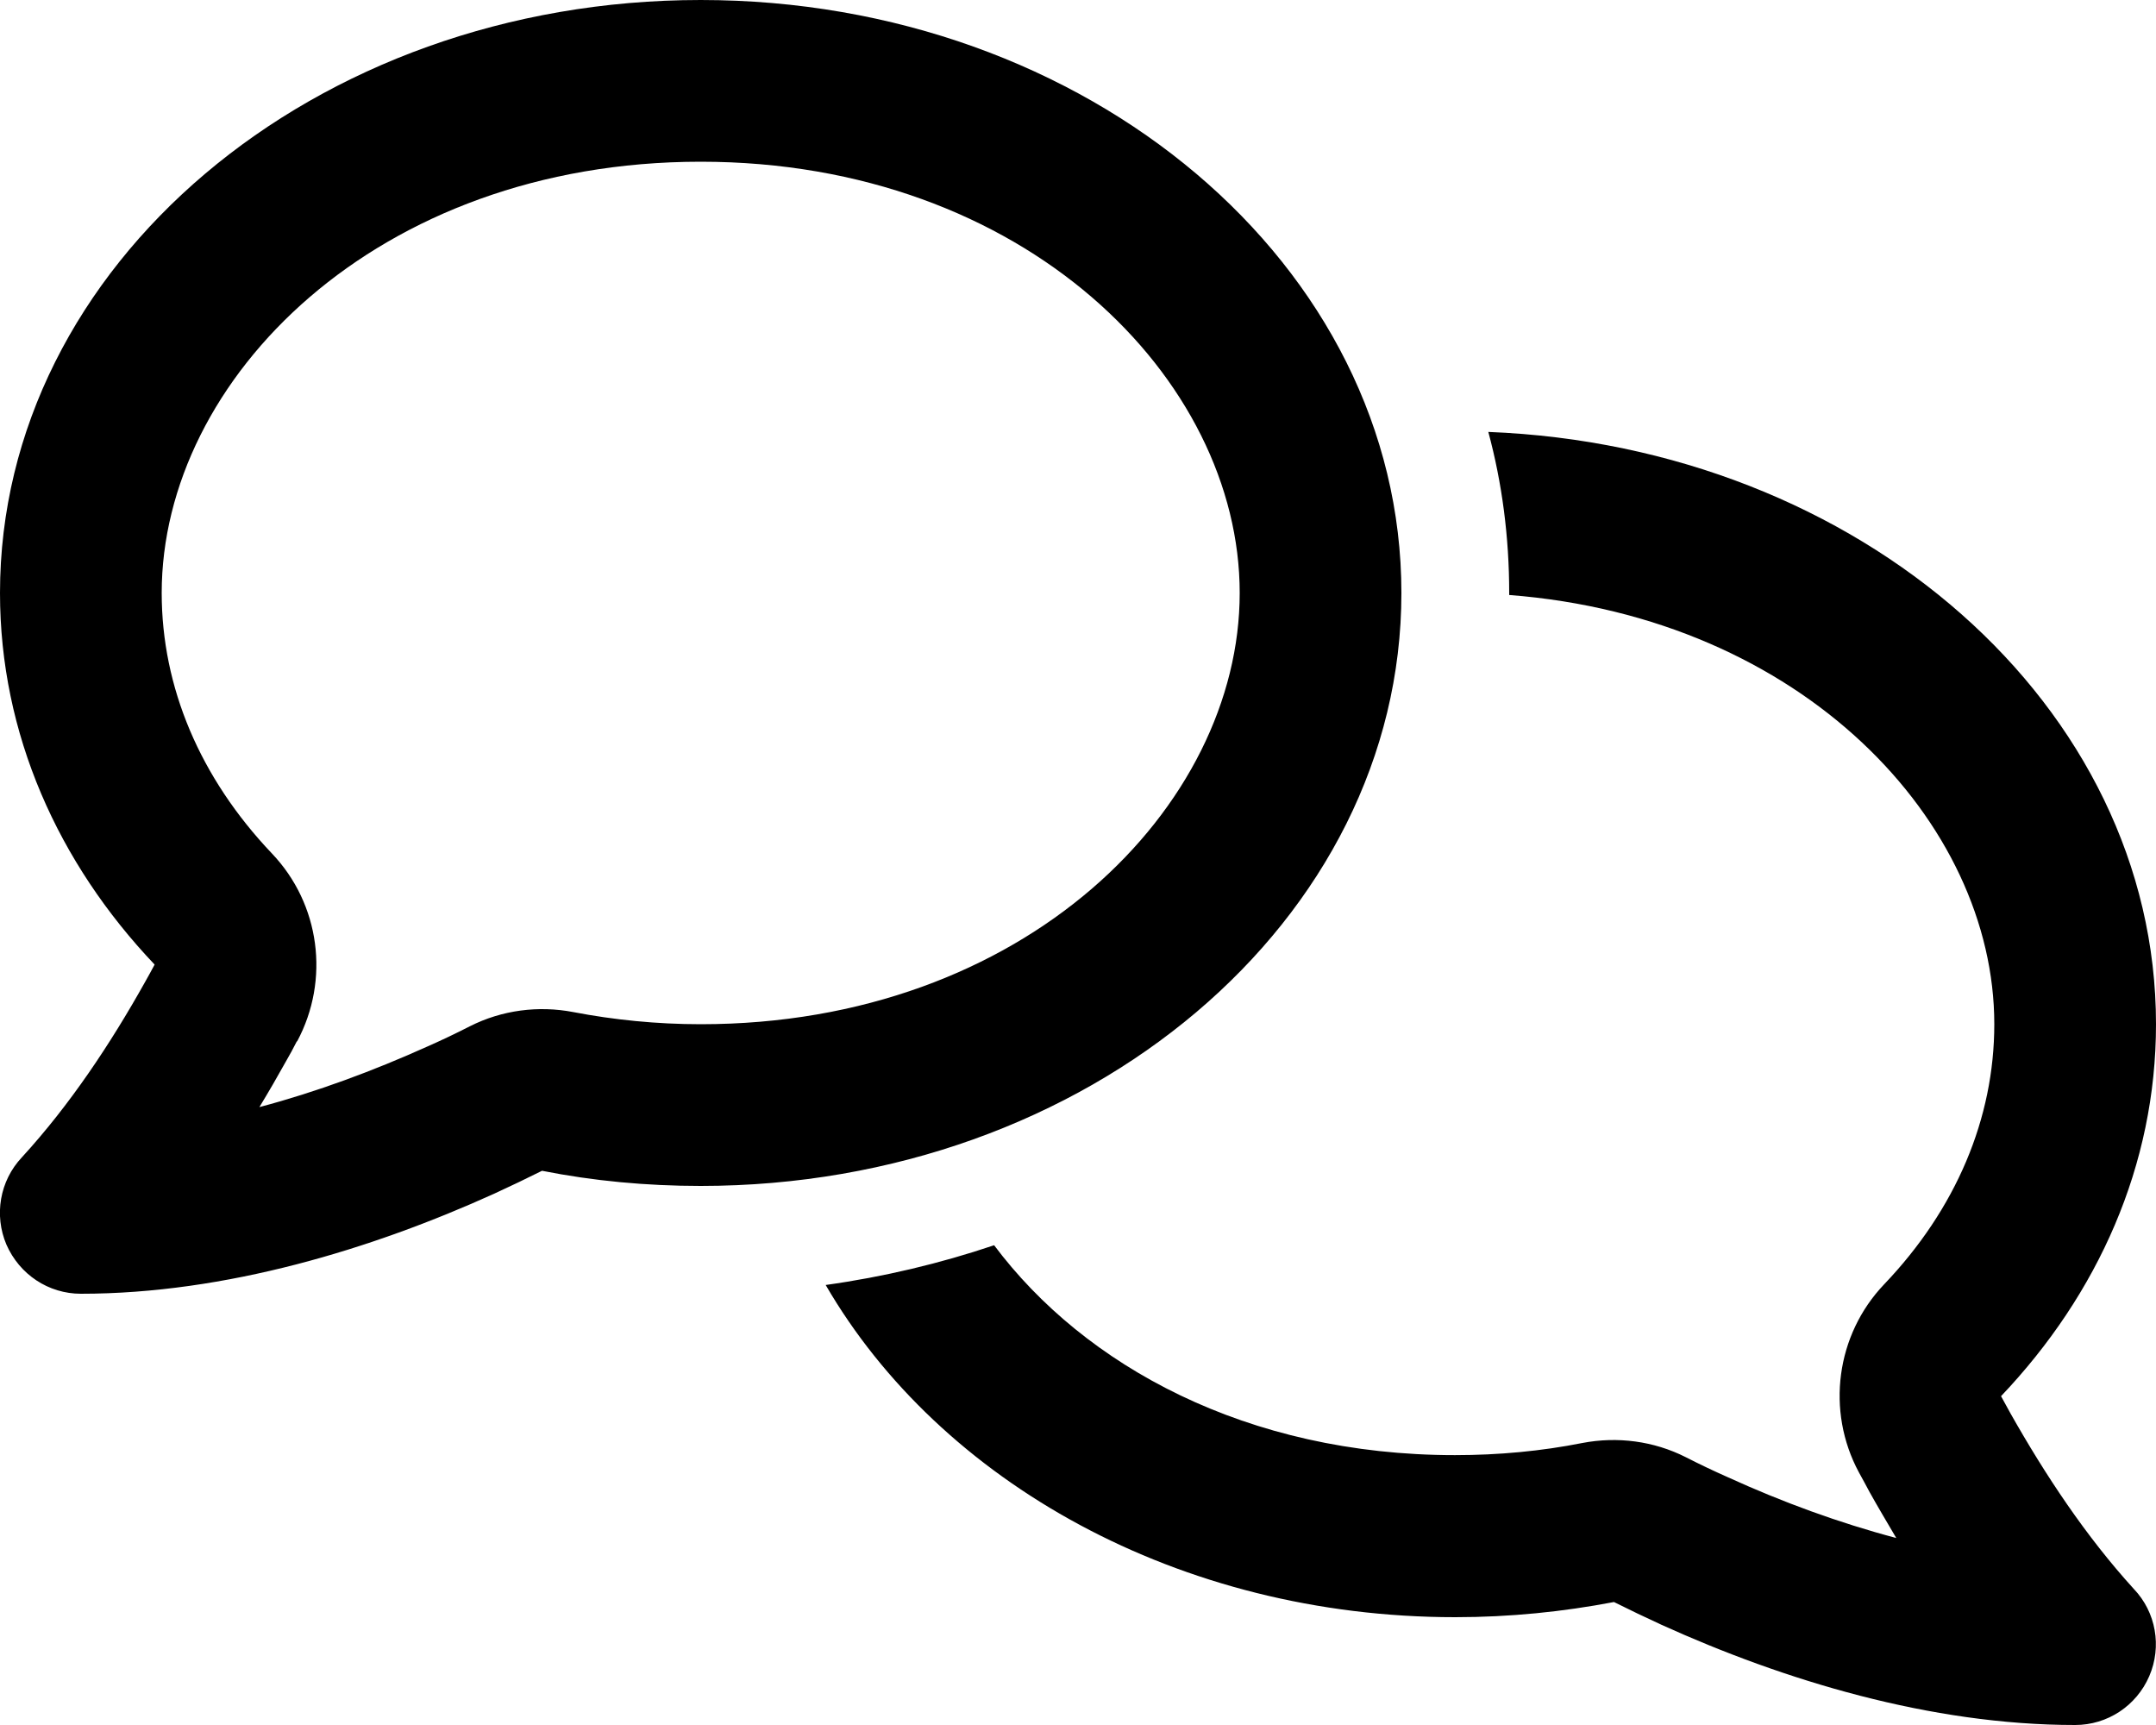
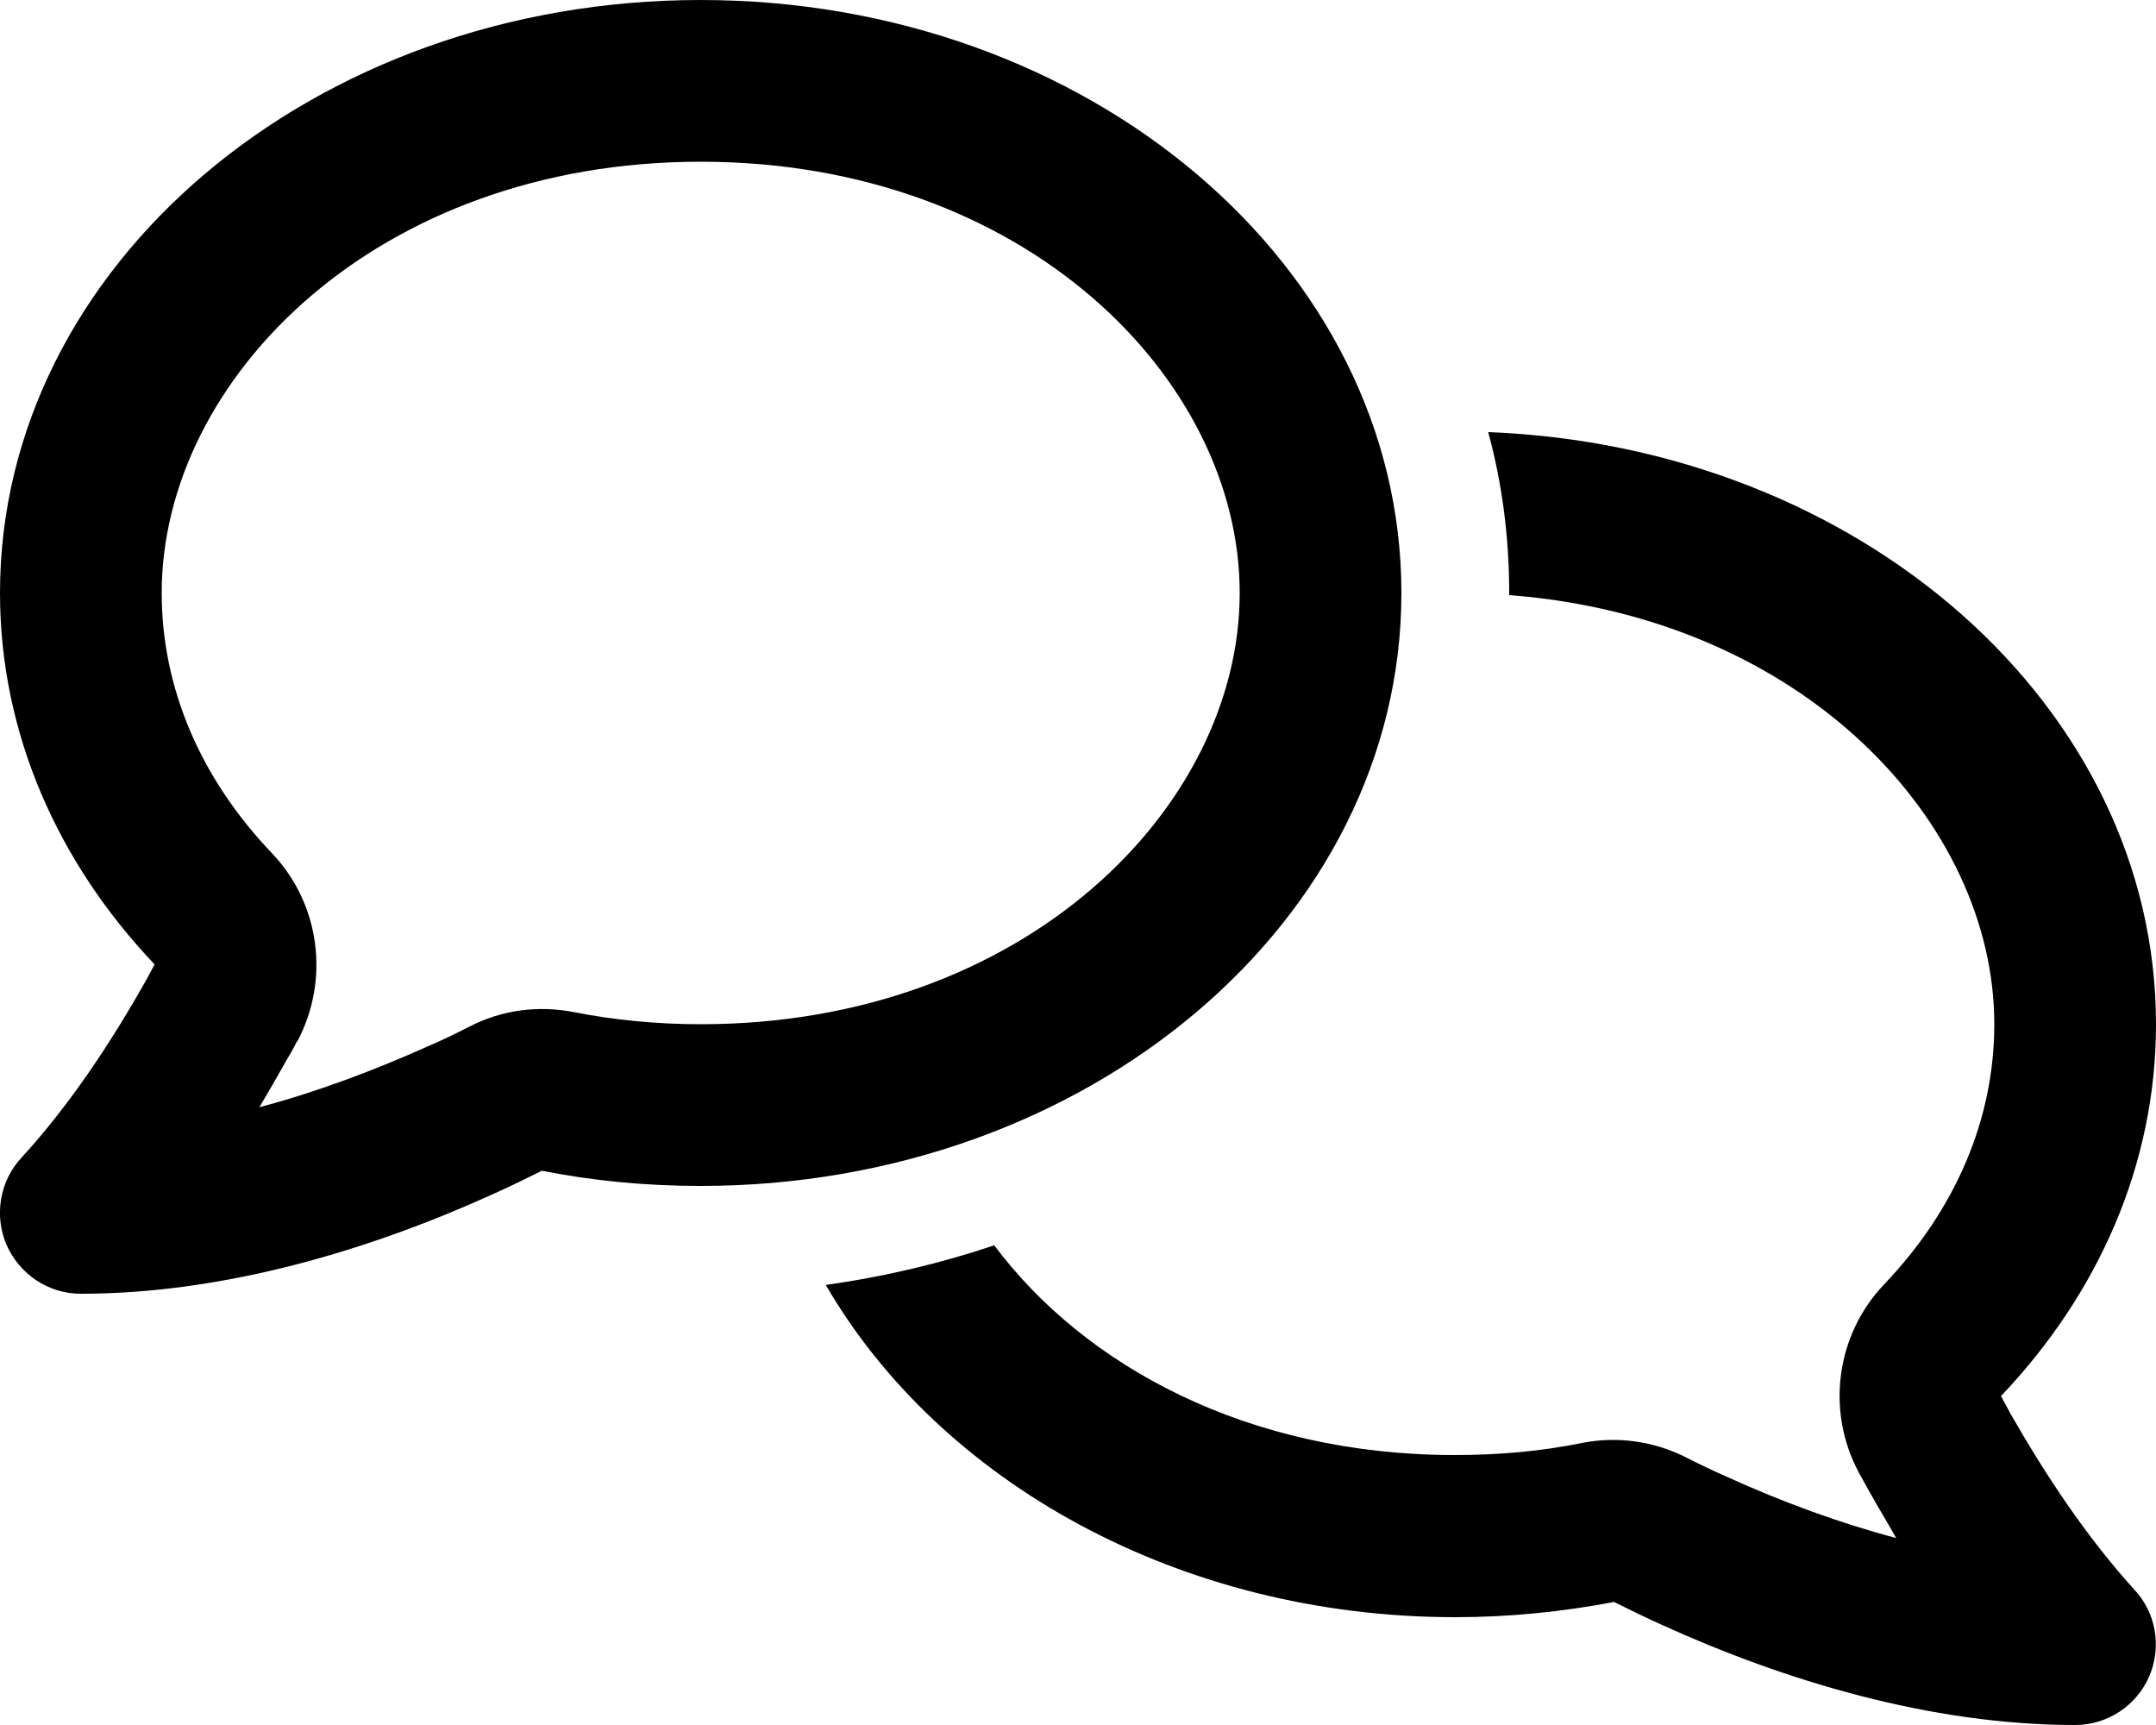
- <svg xmlns="http://www.w3.org/2000/svg" viewBox="0 0 640 512">
-   <path d="M88.2 309.1c9.8-18.3 6.8-40.8-7.5-55.8C59.4 230.9 48 204 48 176c0-63.5 63.8-128 160-128s160 64.5 160 128s-63.8 128-160 128c-13.1 0-25.8-1.3-37.8-3.6c-10.4-2-21.2-.6-30.7 4.2c-4.1 2.1-8.3 4.1-12.6 6c-16 7.2-32.9 13.5-49.9 18c2.8-4.6 5.4-9.1 7.9-13.6c1.1-1.9 2.2-3.9 3.2-5.9zM208 352c114.9 0 208-78.8 208-176S322.9 0 208 0S0 78.8 0 176c0 41.8 17.2 80.1 45.9 110.3c-.9 1.7-1.9 3.5-2.8 5.1c-10.3 18.4-22.3 36.5-36.6 52.1c-6.6 7-8.3 17.2-4.6 25.9C5.8 378.3 14.4 384 24 384c43 0 86.5-13.3 122.7-29.7c4.8-2.2 9.6-4.5 14.2-6.8c15.1 3 30.9 4.5 47.1 4.5zM432 480c16.2 0 31.9-1.6 47.1-4.5c4.6 2.3 9.4 4.6 14.2 6.8C529.5 498.7 573 512 616 512c9.6 0 18.2-5.7 22-14.5c3.8-8.8 2-19-4.6-25.9c-14.2-15.6-26.2-33.7-36.6-52.1c-.9-1.7-1.9-3.4-2.8-5.1C622.8 384.1 640 345.8 640 304c0-94.4-87.9-171.5-198.2-175.8c4.1 15.2 6.2 31.2 6.2 47.8l0 .6c87.2 6.7 144 67.5 144 127.4c0 28-11.4 54.9-32.7 77.2c-14.3 15-17.3 37.6-7.5 55.8c1.1 2 2.2 4 3.2 5.9c2.5 4.5 5.2 9 7.9 13.6c-17-4.5-33.9-10.7-49.9-18c-4.3-1.9-8.5-3.9-12.6-6c-9.5-4.8-20.3-6.2-30.7-4.2c-12.1 2.4-24.8 3.6-37.8 3.6c-61.7 0-110-26.5-136.8-62.3c-16 5.4-32.8 9.4-50 11.8C279 439.8 350 480 432 480z" />
+ <svg xmlns="http://www.w3.org/2000/svg" width="20px" height="px" viewBox="0 0 20 16" version="1.1">
+   <g id="surface1">
+     <path style=" stroke:none;fill-rule:nonzero;fill:rgb(0%,0%,0%);fill-opacity:1;" d="M 2.758 9.66 C 3.062 9.086 2.969 8.383 2.523 7.914 C 1.855 7.215 1.5 6.375 1.5 5.5 C 1.5 3.516 3.492 1.5 6.5 1.5 C 9.508 1.5 11.5 3.516 11.5 5.5 C 11.5 7.484 9.508 9.5 6.5 9.5 C 6.09 9.5 5.695 9.461 5.32 9.387 C 4.992 9.324 4.656 9.367 4.359 9.52 C 4.23 9.586 4.102 9.648 3.965 9.707 C 3.465 9.93 2.938 10.129 2.406 10.27 C 2.492 10.125 2.574 9.984 2.652 9.844 C 2.688 9.785 2.723 9.723 2.754 9.66 Z M 6.5 11 C 10.09 11 13 8.539 13 5.5 C 13 2.461 10.09 0 6.5 0 C 2.91 0 0 2.461 0 5.5 C 0 6.805 0.539 8.004 1.434 8.945 C 1.406 9 1.375 9.055 1.348 9.105 C 1.023 9.68 0.648 10.246 0.203 10.734 C -0.004 10.953 -0.055 11.273 0.059 11.543 C 0.18 11.82 0.449 12 0.75 12 C 2.094 12 3.453 11.586 4.586 11.07 C 4.734 11.004 4.883 10.93 5.027 10.859 C 5.5 10.953 5.992 11 6.5 11 Z M 13.5 15 C 14.008 15 14.496 14.949 14.973 14.859 C 15.117 14.93 15.266 15.004 15.414 15.07 C 16.547 15.586 17.906 16 19.25 16 C 19.551 16 19.82 15.82 19.938 15.547 C 20.055 15.273 20 14.953 19.793 14.738 C 19.352 14.25 18.977 13.684 18.648 13.109 C 18.621 13.055 18.59 13.004 18.562 12.949 C 19.461 12.004 20 10.805 20 9.5 C 20 6.551 17.254 4.141 13.805 4.008 C 13.934 4.48 14 4.98 14 5.5 L 14 5.52 C 16.727 5.727 18.5 7.629 18.5 9.5 C 18.5 10.375 18.145 11.215 17.477 11.914 C 17.031 12.383 16.938 13.086 17.242 13.656 C 17.277 13.719 17.312 13.781 17.344 13.84 C 17.422 13.98 17.508 14.121 17.59 14.266 C 17.059 14.125 16.531 13.93 16.031 13.703 C 15.898 13.645 15.766 13.582 15.637 13.516 C 15.34 13.367 15.004 13.32 14.68 13.383 C 14.301 13.461 13.902 13.496 13.496 13.496 C 11.57 13.496 10.059 12.668 9.223 11.551 C 8.723 11.719 8.195 11.844 7.66 11.918 C 8.719 13.742 10.938 15 13.5 15 Z M 13.5 15 " />
+   </g>
</svg>
